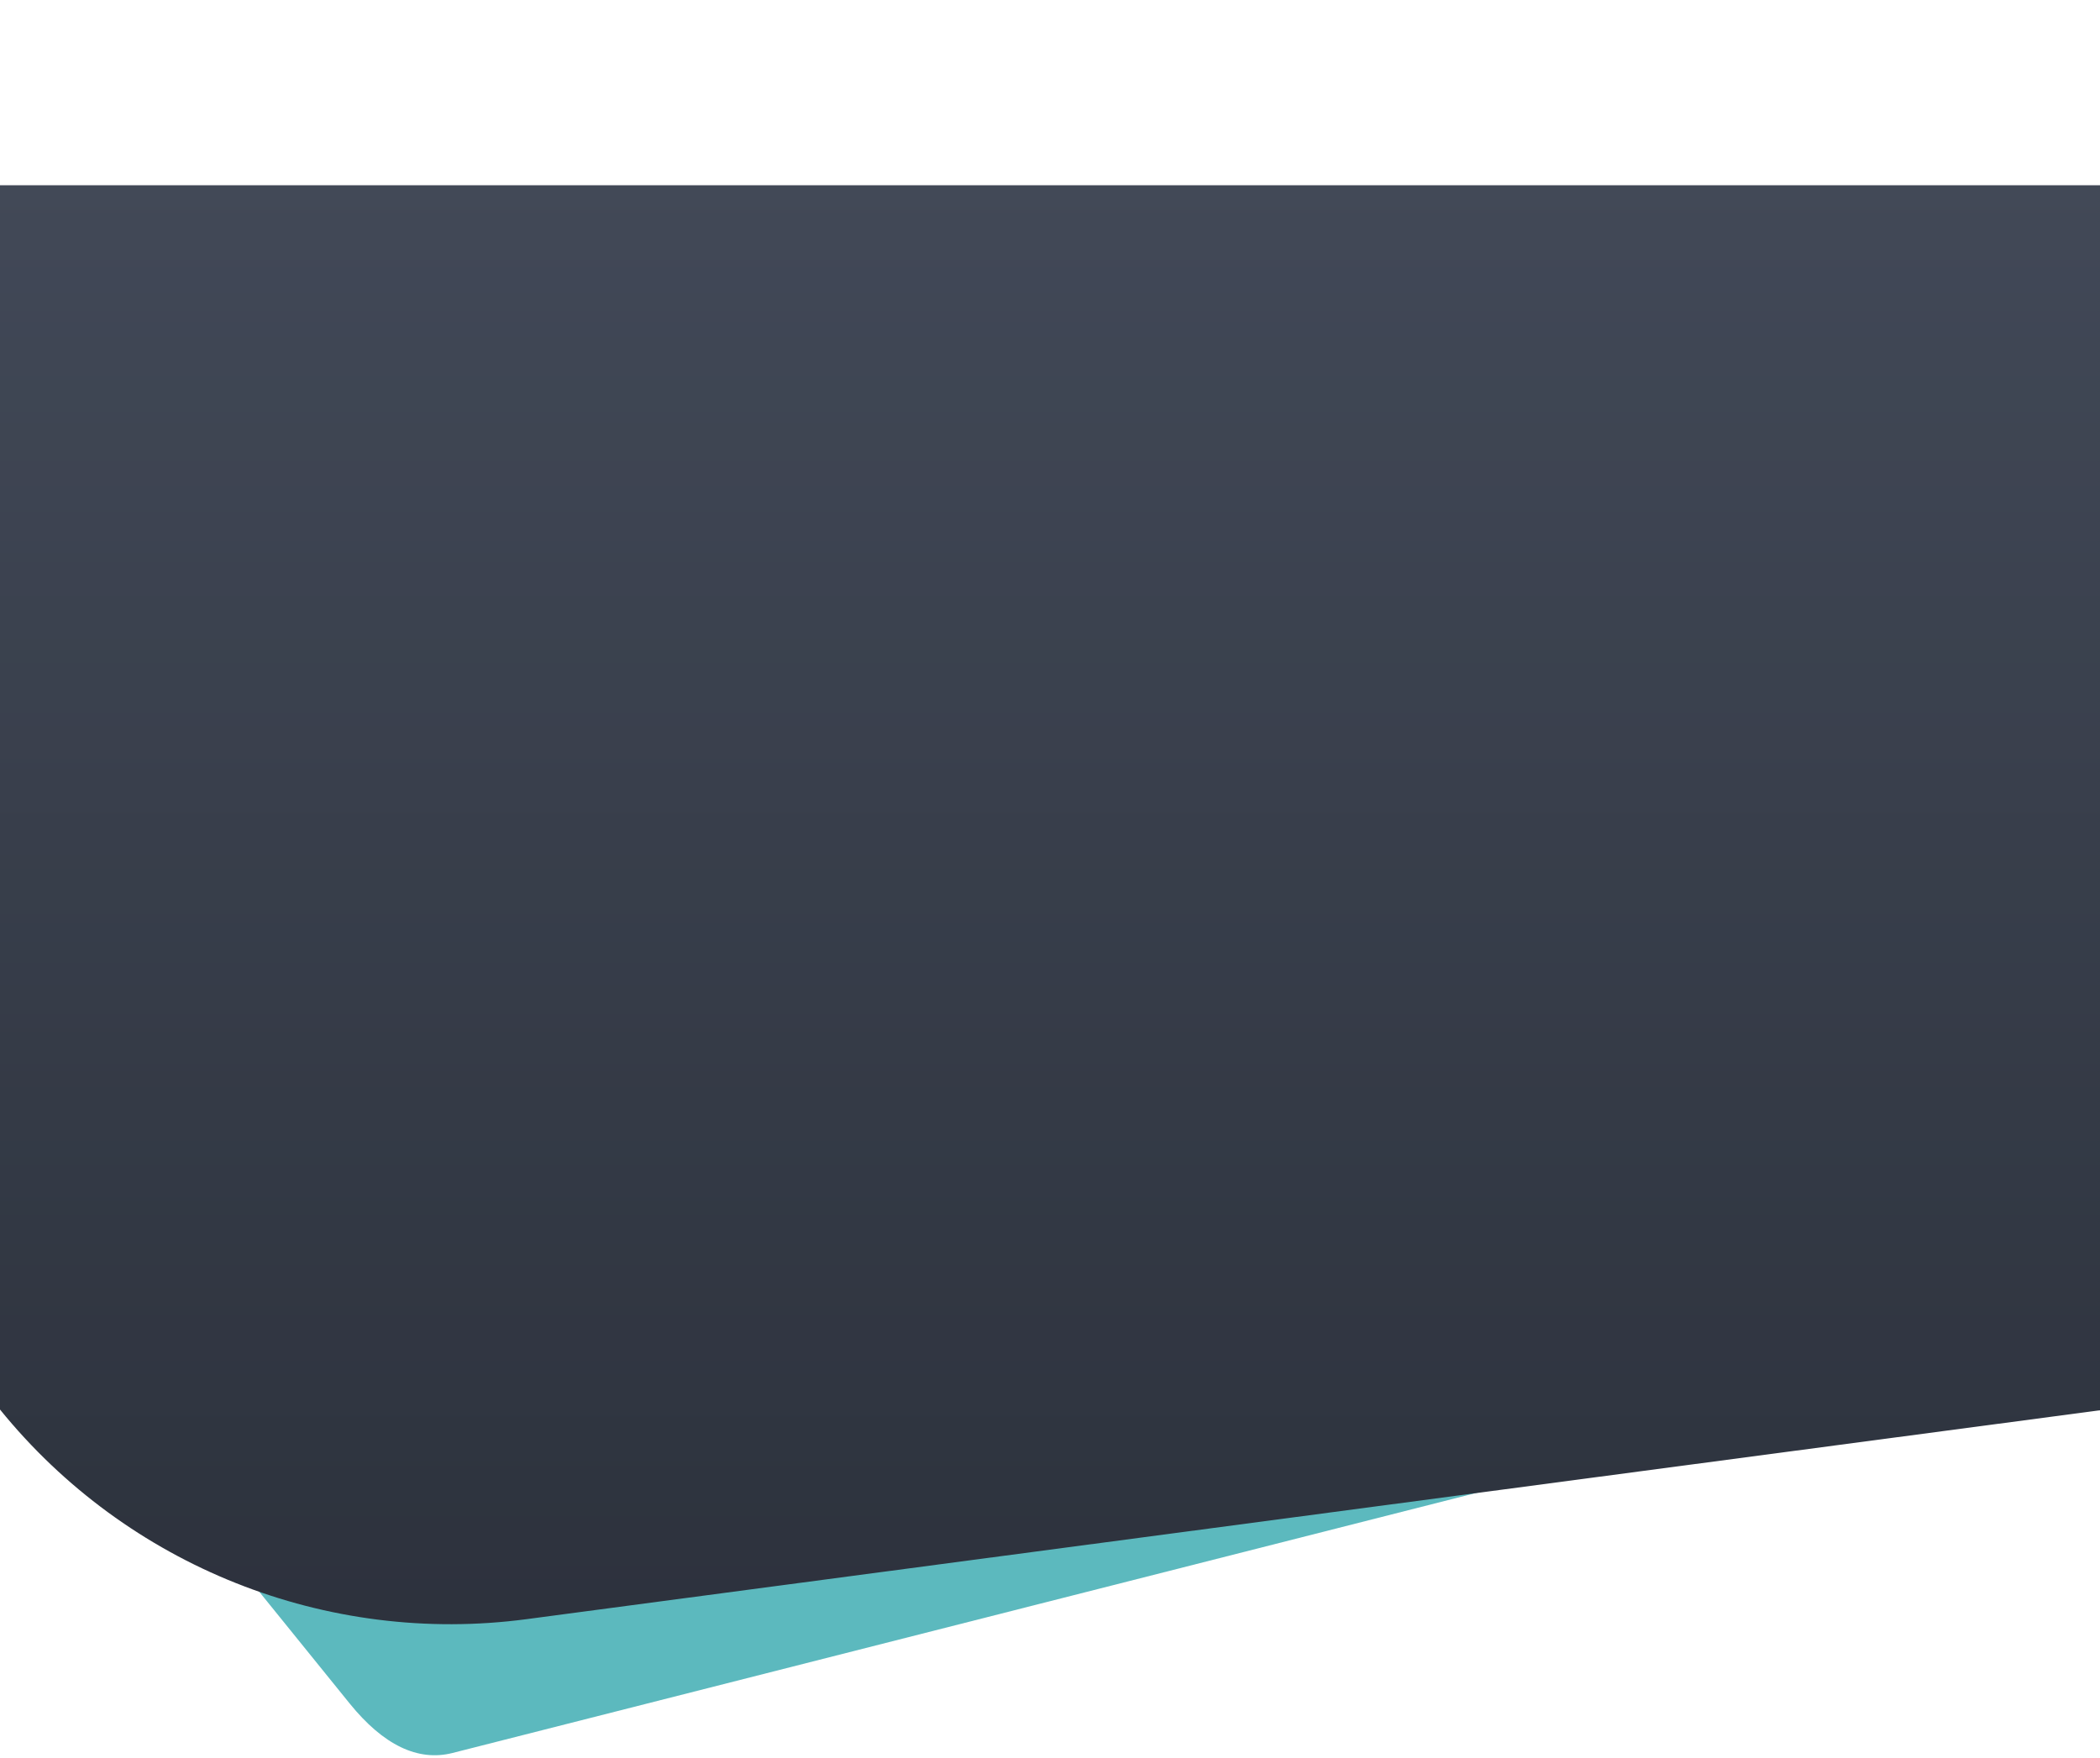
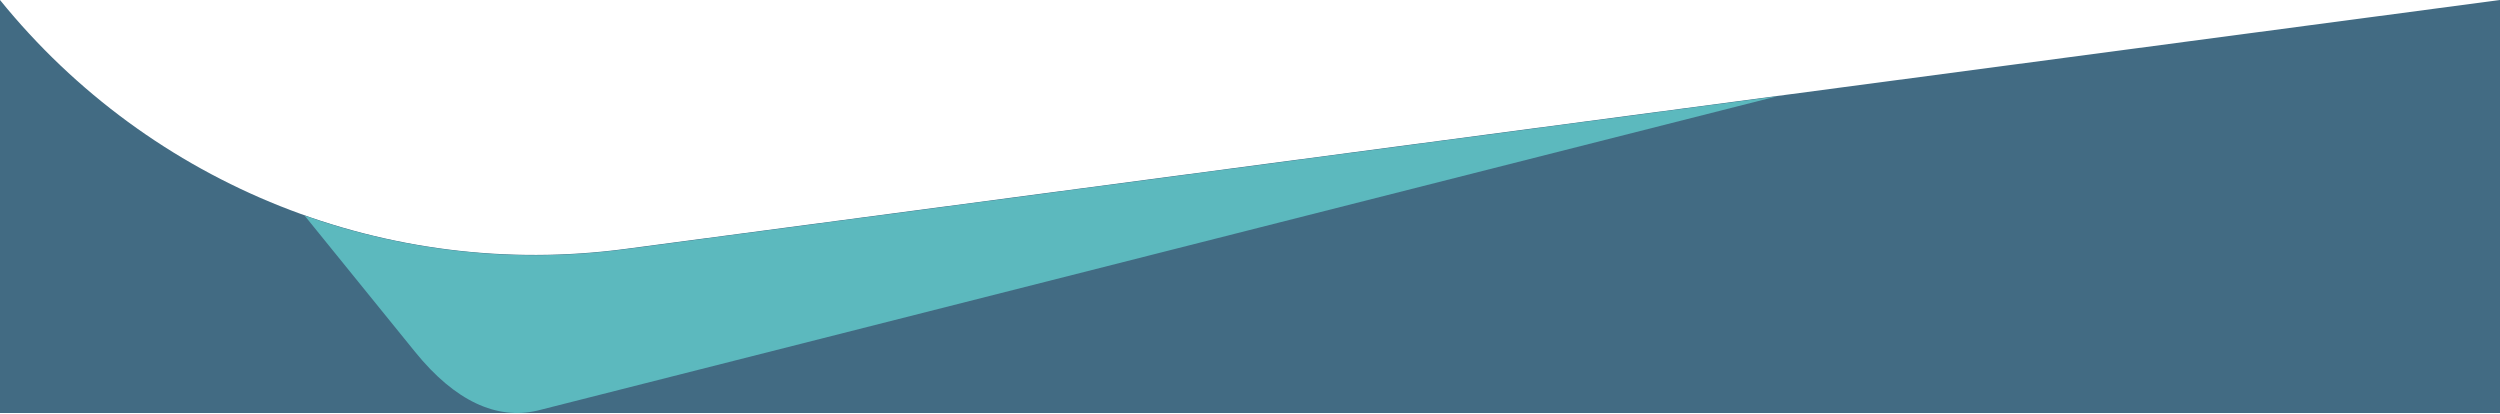
- <svg xmlns="http://www.w3.org/2000/svg" width="374" height="313" viewBox="0 0 374 313" fill="none">
-   <path fill-rule="evenodd" clip-rule="evenodd" d="M0 225.999V226.43L62.273 303.404C68.267 310.813 74.437 313.781 80.595 312.217L375 237.43V210.43L78.311 285.797C73.658 286.979 68.993 285.574 64.398 281.607L0 225.999Z" fill="#5CB9BE" />
-   <mask id="mask0_1550_8989" style="mask-type:alpha" maskUnits="userSpaceOnUse" x="0" y="0" width="375" height="290">
-     <path d="M0 0H375V251.046L93.791 288.384C58.159 293.115 22.632 278.972 0 251.046V0Z" fill="#C4C4C4" />
-   </mask>
-   <g mask="url(#mask0_1550_8989)">
-     <path d="M0 33H375V364H0V33Z" fill="url(#paint0_linear_1550_8989)" />
-     <path d="M0 33H375V364H0V33Z" fill="black" fill-opacity="0.2" />
-   </g>
+ <svg xmlns="http://www.w3.org/2000/svg" width="375" height="62" viewBox="0 0 375 62" fill="none">
+   <path fill-rule="evenodd" clip-rule="evenodd" d="M0 0V61.954H375V0L93.791 37.338C58.159 42.069 22.632 27.926 0 0Z" fill="url(#paint0_linear_218_63)" />
+   <path fill-rule="evenodd" clip-rule="evenodd" d="M0 0V61.954H375V0L93.791 37.338C58.159 42.069 22.632 27.926 0 0Z" fill="black" fill-opacity="0" />
+   <path fill-rule="evenodd" clip-rule="evenodd" d="M45.693 32.343L62.274 52.799C68.268 60.194 74.501 63 80.596 61.595L266.559 14.444L93.792 37.384C77.315 39.572 60.861 37.723 45.693 32.343Z" fill="#5CB9BE" />
  <defs>
-     <linearGradient id="paint0_linear_1550_8989" x1="187.5" y1="33" x2="187.5" y2="364" gradientUnits="userSpaceOnUse">
-       <stop stop-color="#525B6D" />
-       <stop offset="1" stop-color="#303642" />
+     <linearGradient id="paint0_linear_218_63" x1="187.5" y1="-105.046" x2="187.5" y2="61.954" gradientUnits="userSpaceOnUse">
+       <stop stop-color="#426B83" />
+       <stop offset="1" stop-color="#426B83" />
    </linearGradient>
  </defs>
</svg>
